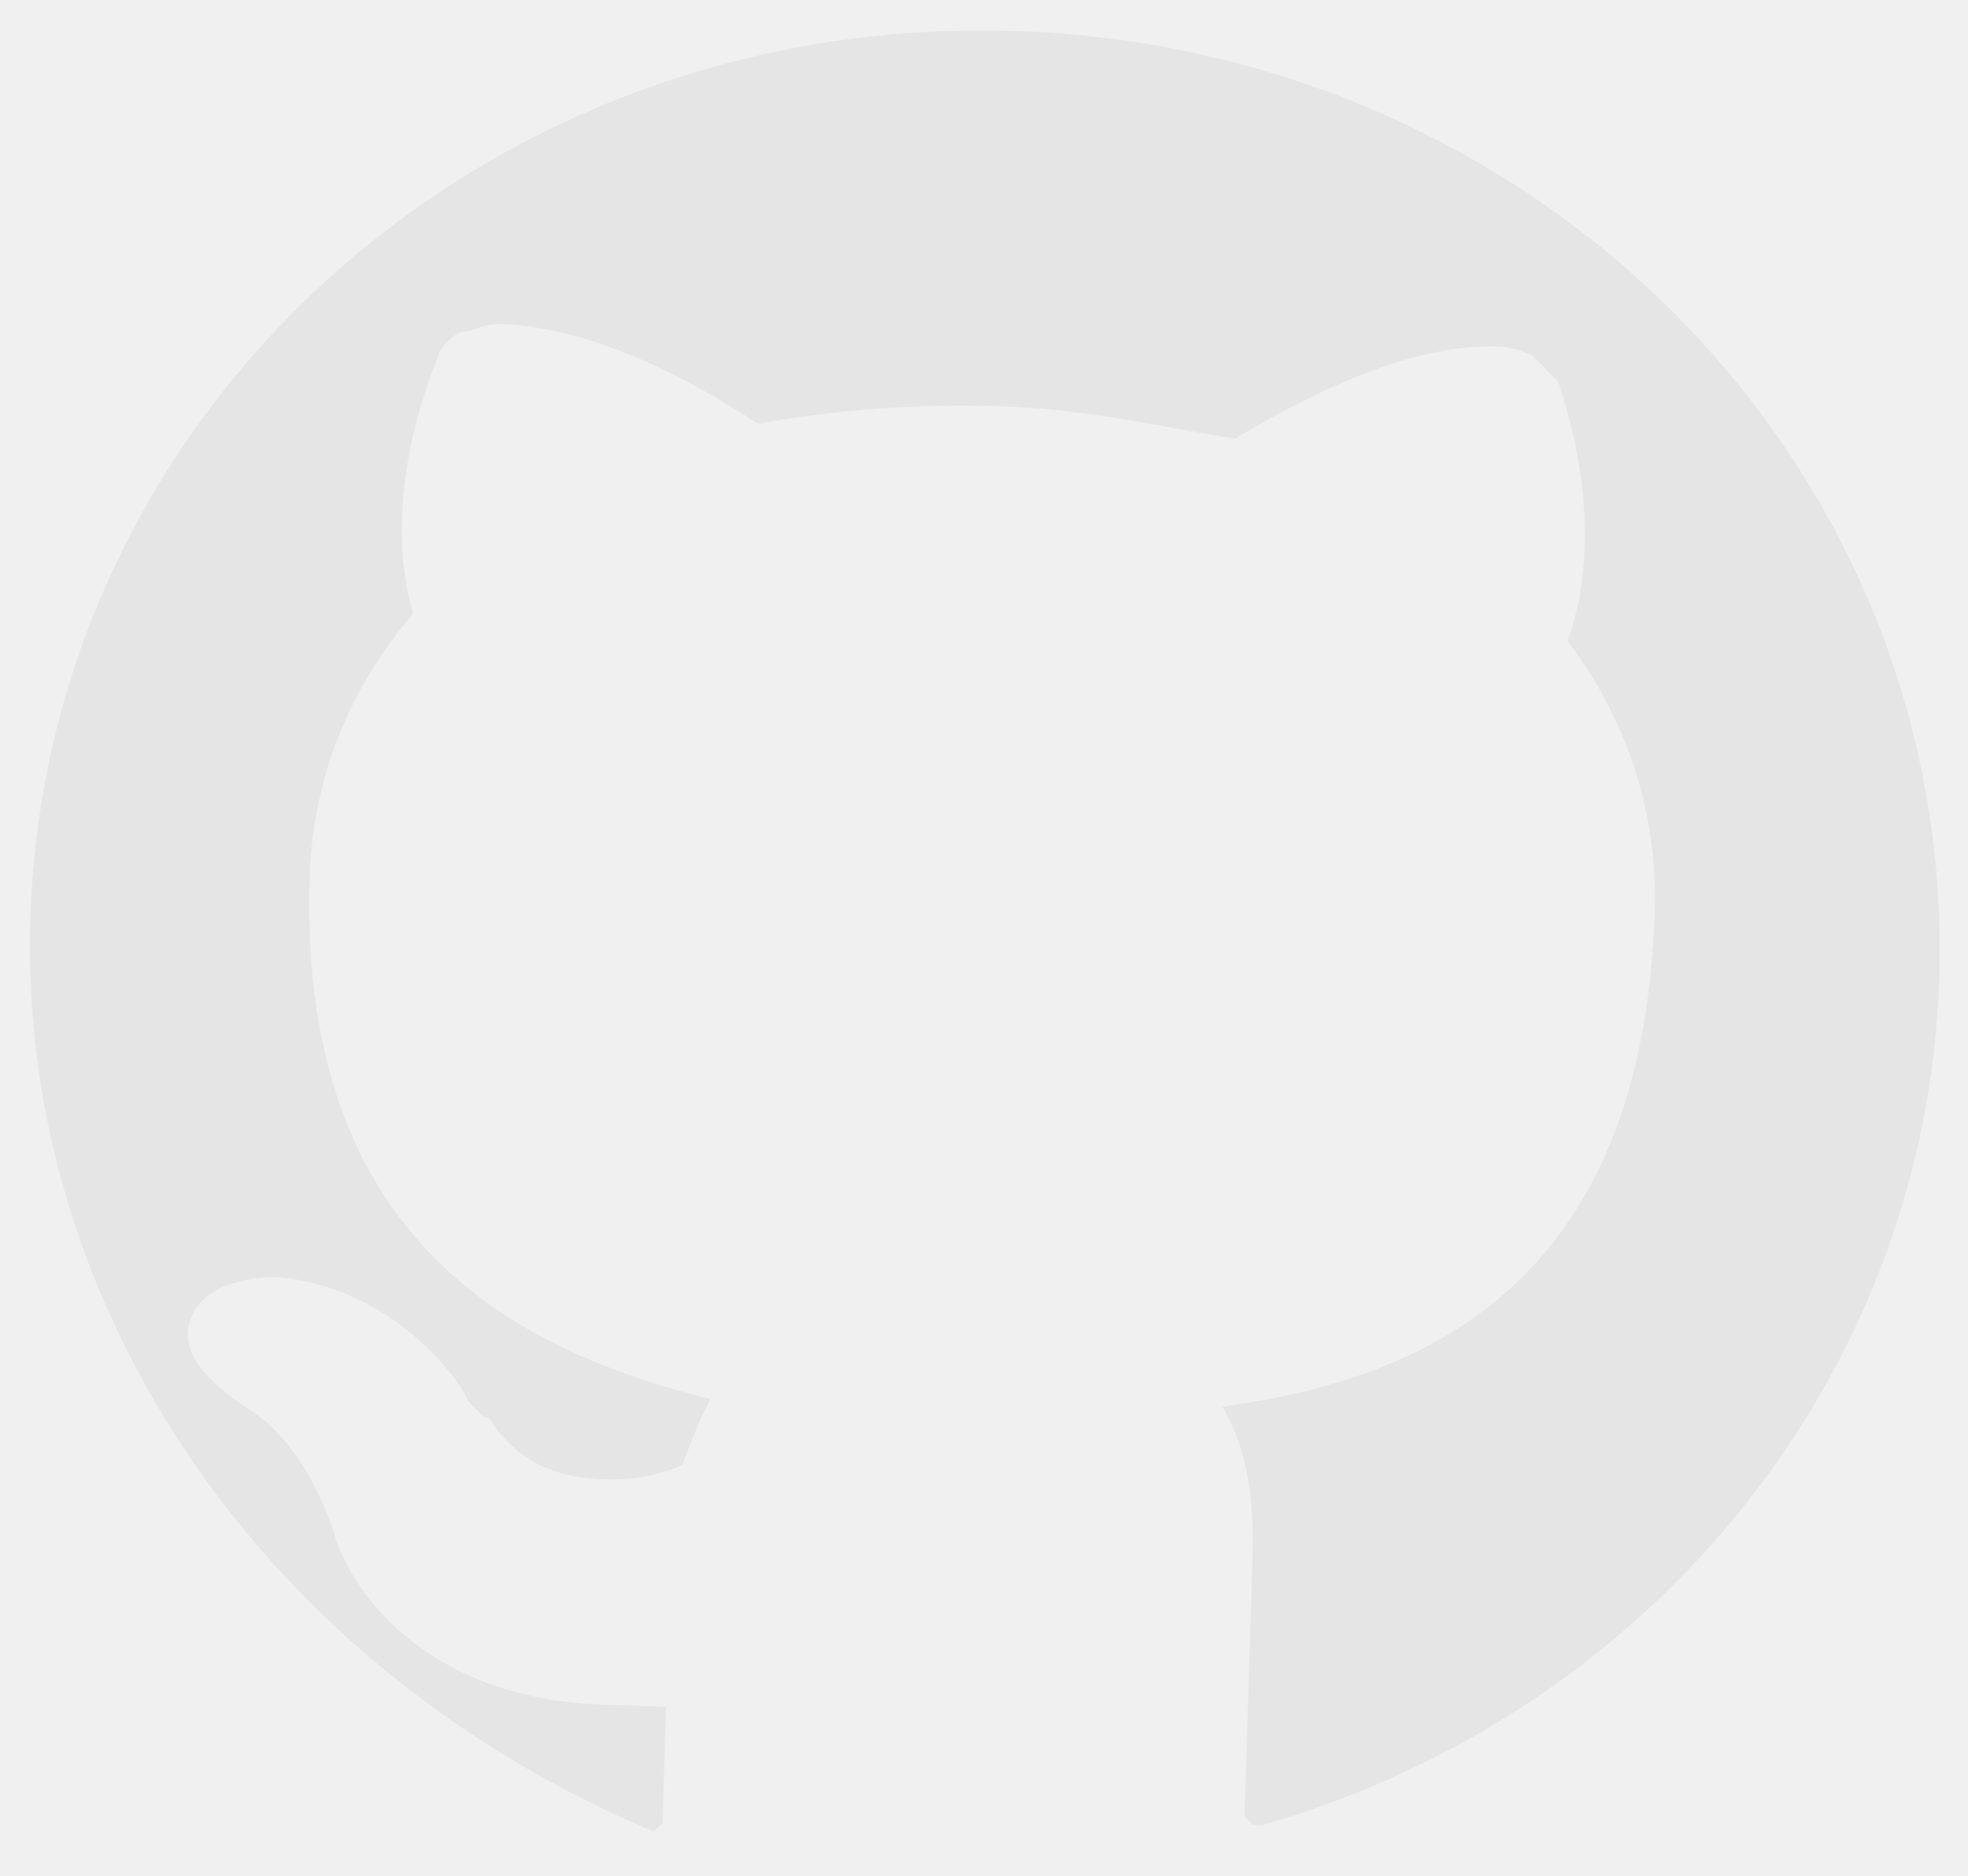
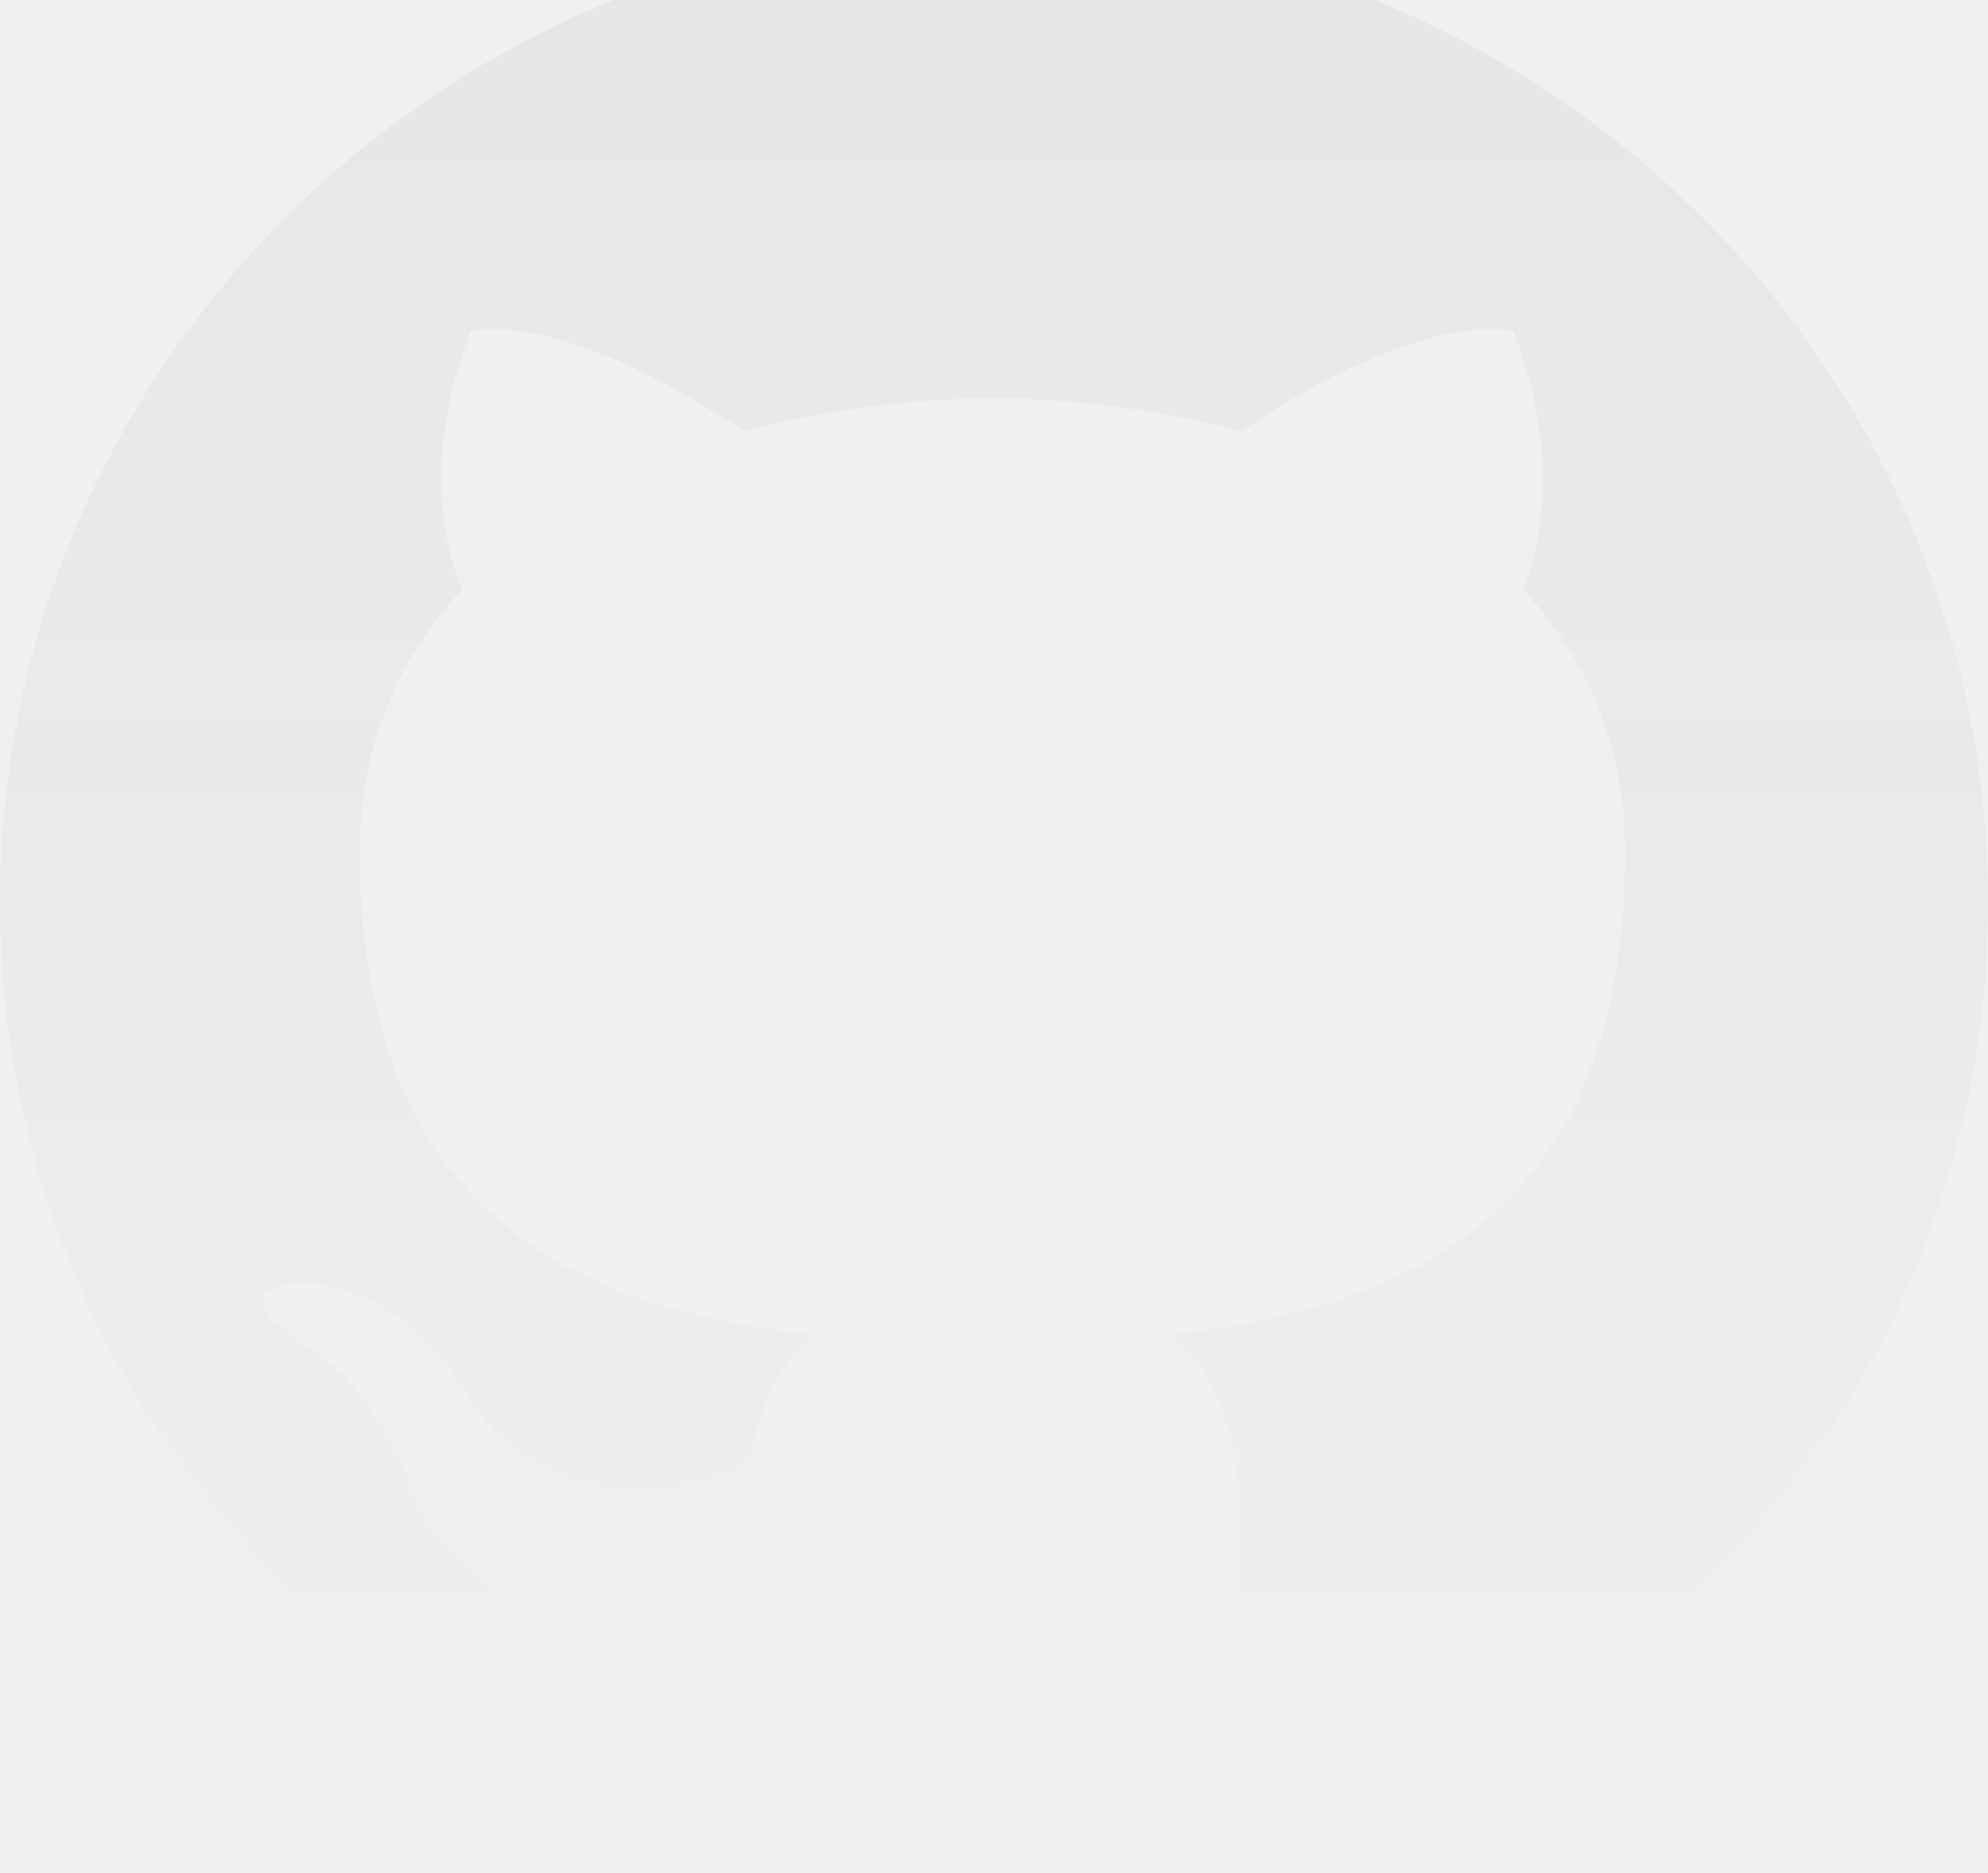
- <svg xmlns="http://www.w3.org/2000/svg" width="341" height="325" viewBox="0 0 341 325" fill="none">
-   <path d="M218.615 316.253L217.112 316.207L215.653 314.715L215.921 306.044L217.038 269.916C217.351 259.8 216.116 251.082 211.829 243.717C246.587 239.006 284.709 222.826 286.72 157.795C287.256 140.453 281.734 124.371 271.612 111.039C274.887 102.461 276.882 86.611 269.991 66.146L265.614 61.672C265.614 61.672 262.652 60.133 259.645 60.041C250.625 59.761 237.004 62.233 214.006 75.987C202.023 74.171 188.581 70.862 173.547 70.397C158.512 69.932 144.936 70.959 131.316 73.431C110.67 59.773 95.725 56.418 86.704 56.139C83.697 56.047 82.149 57.445 80.645 57.399C79.142 57.352 76.046 60.15 76.001 61.595C67.858 81.594 68.87 97.537 71.609 106.301C60.683 118.982 54.177 134.693 53.641 152.034C51.675 215.621 90.228 234.171 123.081 242.419C121.488 245.263 119.85 249.552 118.213 253.841C115.161 255.193 110.606 256.499 104.593 256.313C98.579 256.127 92.61 254.496 88.233 250.021L86.775 248.529C85.316 247.038 85.361 245.593 83.857 245.546L82.398 244.055L80.94 242.563C80.984 241.118 69.493 223.404 48.489 221.308C40.972 221.076 34.869 223.78 33.231 228.069C30.001 235.202 38.843 241.261 43.264 244.291C43.264 244.291 52.151 248.905 57.673 264.988C60.367 275.197 73.317 294.402 104.89 295.378L115.414 295.704L114.788 315.936L113.24 317.334C113.24 317.334 111.736 317.288 113.24 317.334C46.389 289.23 3.162 227.139 5.263 159.217C7.988 71.064 83.847 2.53 175.557 5.365C267.268 8.201 338.747 81.291 336.021 169.445C333.921 237.367 286.941 296.668 218.615 316.253V316.253Z" fill="black" fill-opacity="0.05" />
+ <svg xmlns="http://www.w3.org/2000/svg" width="688" height="648" viewBox="0 0 688 648" fill="none">
+   <g opacity="0.05">
+     <g clip-path="url(#clip0)">
+       <path d="M344 -25.667C153.94 -25.667 0 125.693 0 312.371C0 461.753 98.556 588.43 235.21 633.093C252.41 636.275 258.717 625.812 258.717 616.839C258.717 608.812 258.43 587.542 258.287 559.363C162.597 579.745 142.416 514.012 142.416 514.012C126.764 474.997 104.146 464.562 104.146 464.562C72.985 443.607 106.554 444.037 106.554 444.037C141.097 446.387 159.243 478.867 159.243 478.867C189.917 530.553 239.768 515.617 259.433 506.989C262.529 485.116 271.387 470.238 281.22 461.781C204.823 453.325 124.528 424.257 124.528 294.741C124.528 257.847 137.858 227.689 159.931 204.039C156.061 195.497 144.451 161.125 162.941 114.571C162.941 114.571 191.751 105.512 257.541 149.229C285.061 141.718 314.301 137.991 343.541 137.819C372.781 137.991 402.021 141.718 429.541 149.229C494.901 105.512 523.711 114.571 523.711 114.571C542.201 161.125 530.591 195.497 527.151 204.039C549.081 227.689 562.411 257.847 562.411 294.741C562.411 424.601 482.001 453.181 405.461 461.495C417.501 471.643 428.681 492.369 428.681 524.045C428.681 569.281 428.251 605.631 428.251 616.61C428.251 625.468 434.271 636.046 451.901 632.663C589.53 588.287 688 461.523 688 312.371C688 125.693 533.974 -25.667 344 -25.667Z" fill="url(#paint0_linear)" />
+     </g>
+   </g>
+   <defs>
+     <linearGradient id="paint0_linear" x1="344" y1="-25.667" x2="344" y2="633.676" gradientUnits="userSpaceOnUse">
+       <stop stop-color="#121214" />
+       <stop offset="1" stop-color="#121214" stop-opacity="0" />
+     </linearGradient>
+     <clipPath id="clip0">
+       <rect y="-40" width="688" height="688" fill="white" />
+     </clipPath>
+   </defs>
</svg>
